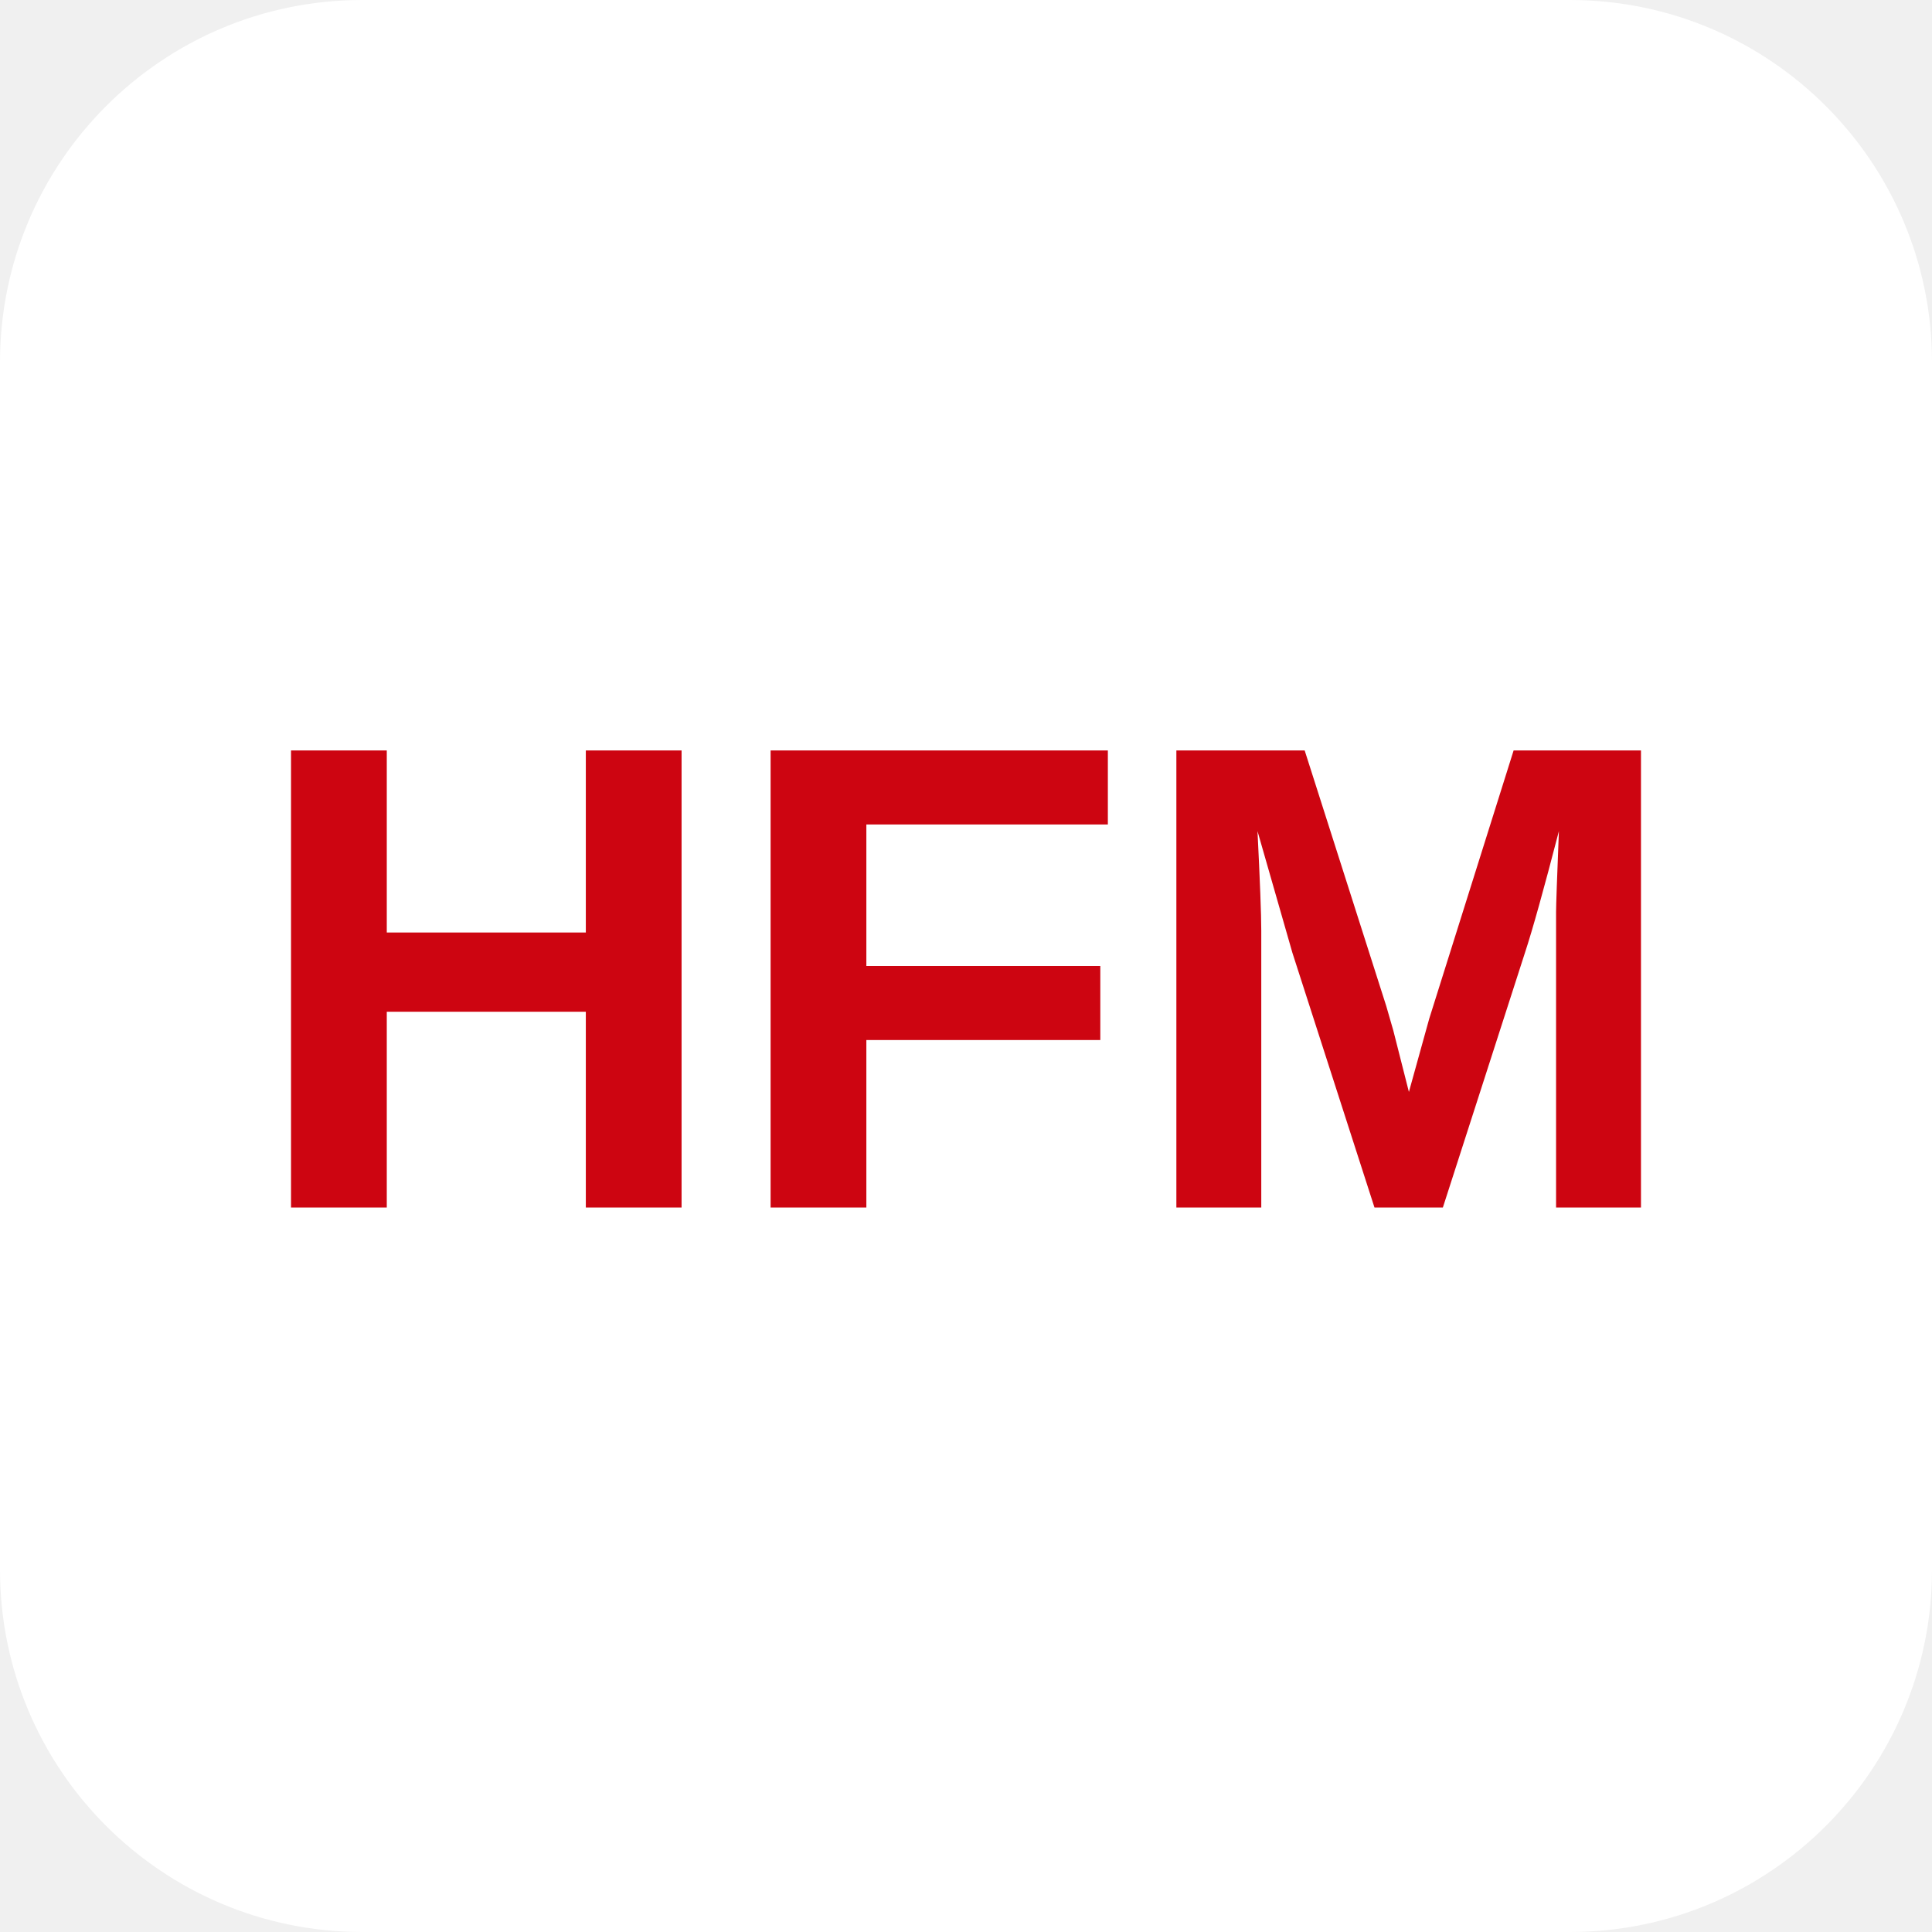
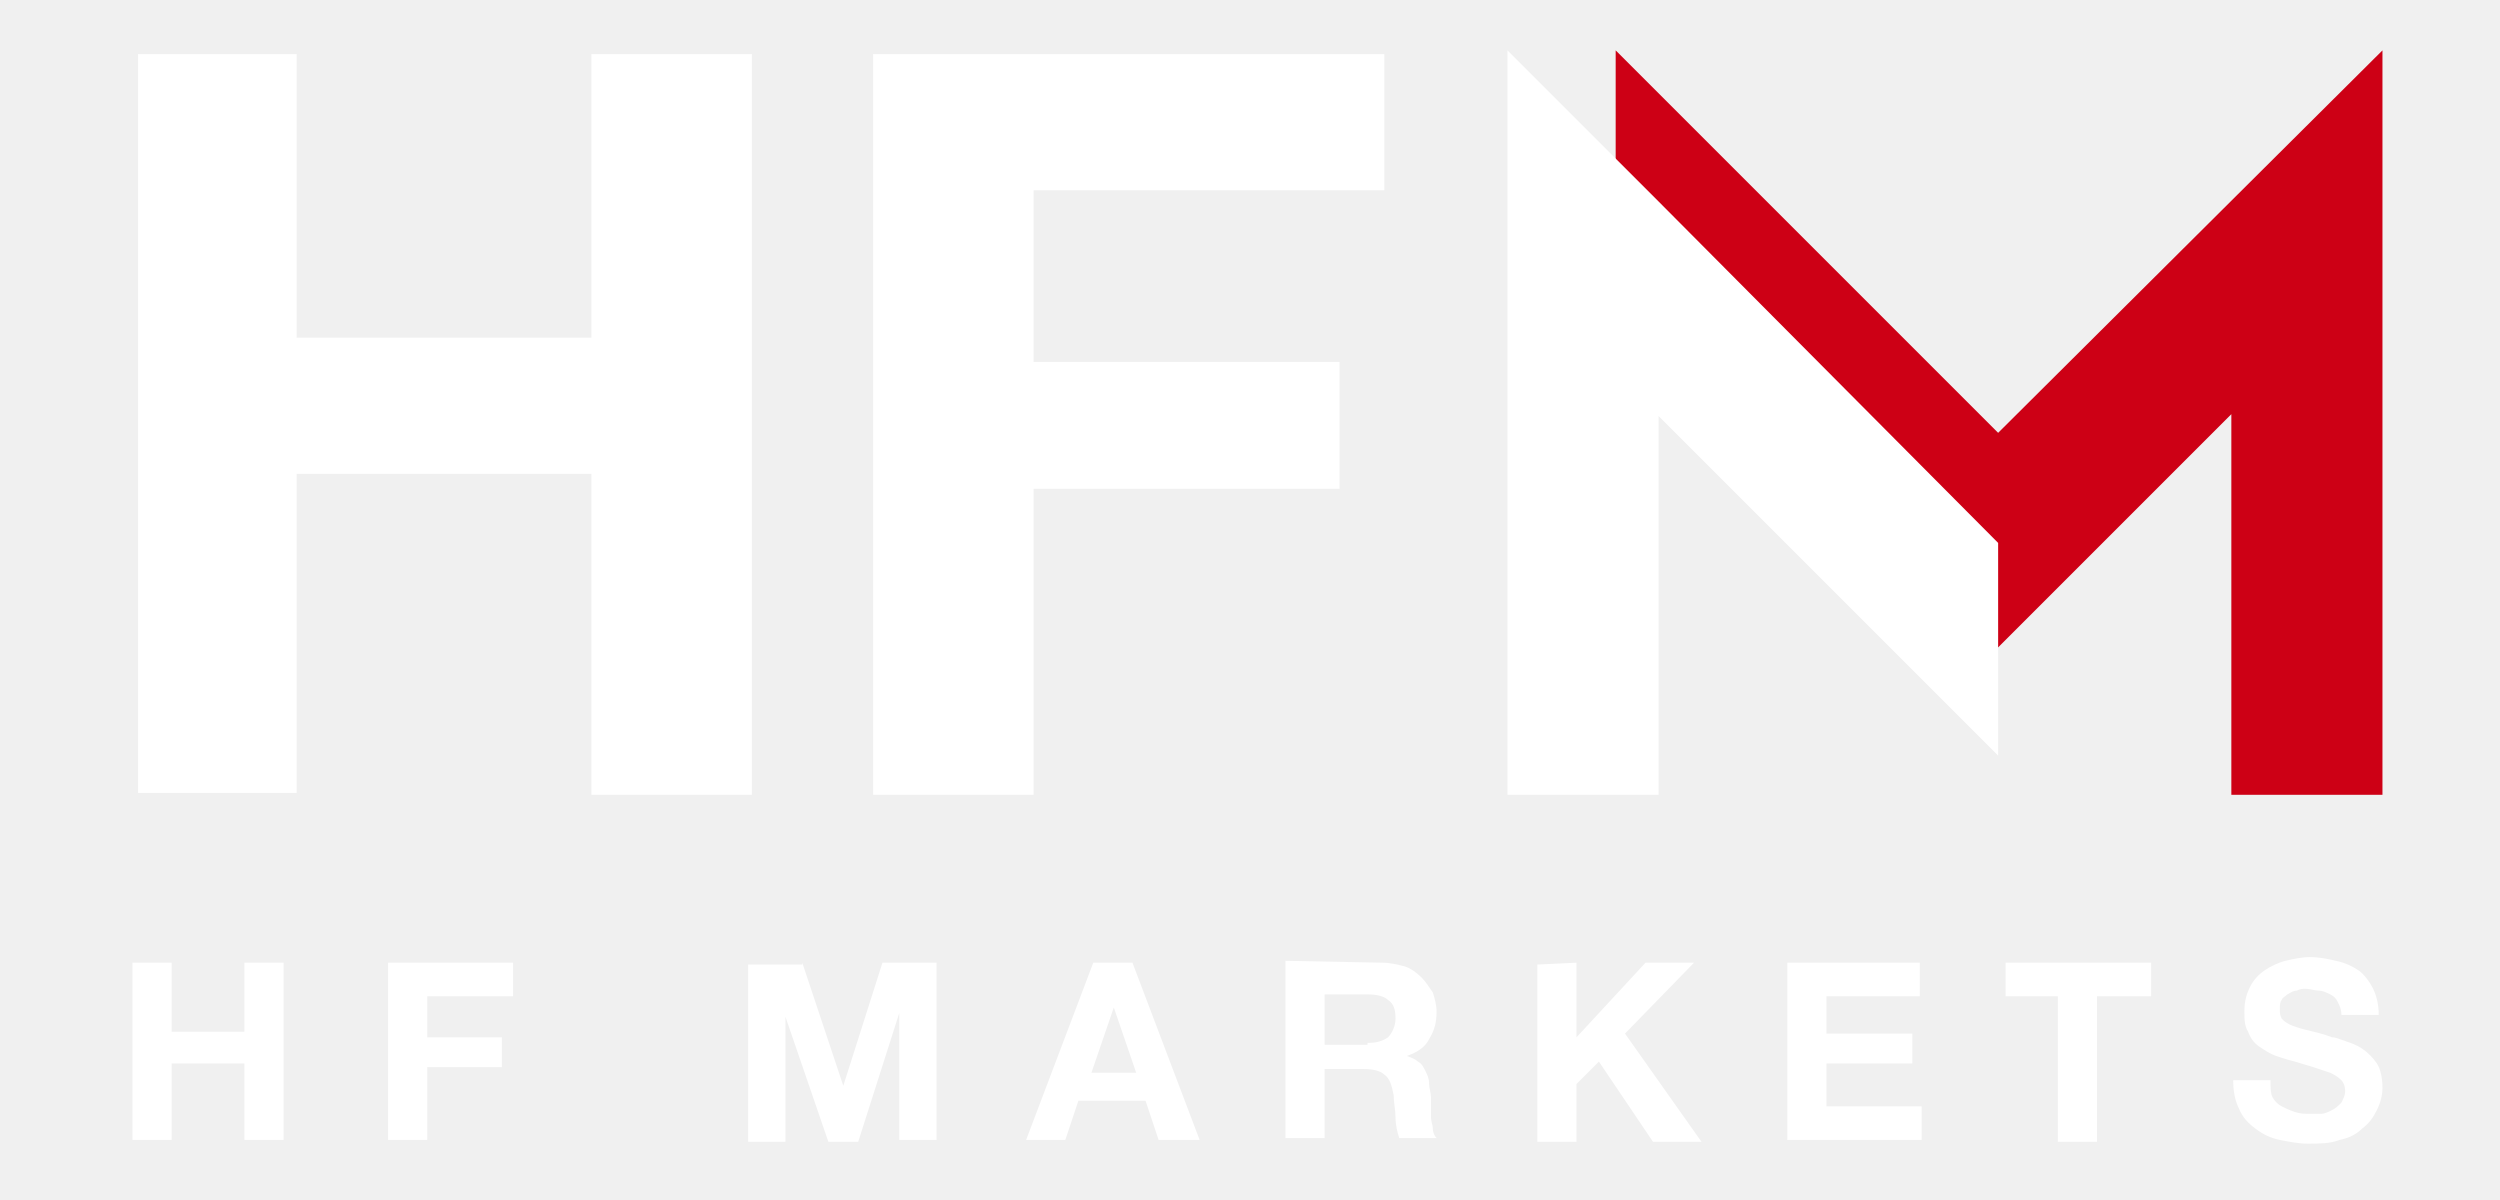
- <svg xmlns="http://www.w3.org/2000/svg" viewBox="0 0 64 64" role="img" aria-label="HFM">
-   <rect width="64" height="64" rx="12" fill="#FFFFFF" />
-   <text x="32" y="40" text-anchor="middle" font-family="Arial Black, Arial, sans-serif" font-size="22" font-weight="900" fill="#CD0511">HFM</text>
+ <svg xmlns="http://www.w3.org/2000/svg" version="1.1" id="Layer_1" x="0px" y="0px" viewBox="0 0 134 64.3" style="enable-background:new 0 0 134 64.3;" xml:space="preserve">
+   <style type="text/css">
+ 	.st0{fill:#FFFFFF;}
+ 	.st1{fill:#CD0015;}
+ </style>
+   <g>
+     <g>
+       <g>
+         <g>
+           <path class="st0" d="M9.2,51.6v3.7h3.9v-3.7h2.1v9.5h-2.1V57H9.2v4.1H7.1v-9.5H9.2z" />
+           <path class="st0" d="M27.5,51.6v1.8h-4.6v2.2h4v1.6h-4v3.9h-2.1v-9.5H27.5z" />
+           <path class="st0" d="M43,51.6l2.2,6.6l0,0l2.1-6.6h2.9v9.5h-2v-6.8l0,0L46,61.2h-1.6l-2.3-6.7l0,0v6.7h-2v-9.5H43V51.6z" />
+           <path class="st0" d="M60.7,51.6l3.6,9.5h-2.2L61.4,59h-3.6l-0.7,2.1H55l3.6-9.5H60.7z M60.9,57.5L59.7,54l0,0l-1.2,3.5H60.9z" />
+           <path class="st0" d="M74.1,51.6c0.4,0,0.8,0.1,1.2,0.2c0.3,0.1,0.6,0.3,0.9,0.6c0.2,0.2,0.4,0.5,0.6,0.8c0.1,0.3,0.2,0.7,0.2,1      c0,0.6-0.1,1-0.4,1.5c-0.2,0.4-0.6,0.7-1.2,0.9l0,0c0.3,0.1,0.5,0.2,0.6,0.3c0.2,0.1,0.3,0.3,0.4,0.5s0.2,0.4,0.2,0.7      c0,0.2,0.1,0.5,0.1,0.7s0,0.3,0,0.5s0,0.4,0,0.6c0,0.2,0.1,0.4,0.1,0.6c0,0.2,0.1,0.4,0.2,0.5h-2c-0.1-0.3-0.2-0.7-0.2-1.1      c0-0.4-0.1-0.8-0.1-1.2c-0.1-0.5-0.2-0.9-0.5-1.1c-0.2-0.2-0.6-0.3-1.1-0.3H71V61h-2.1v-9.5L74.1,51.6L74.1,51.6z M73.3,55.9      c0.5,0,0.8-0.1,1.1-0.3c0.2-0.2,0.4-0.6,0.4-1c0-0.5-0.1-0.8-0.4-1c-0.2-0.2-0.6-0.3-1.1-0.3H71V56h2.3V55.9z" />
+           <path class="st0" d="M84.5,51.6v4l3.7-4h2.6l-3.7,3.8l4.1,5.8h-2.6l-2.9-4.3l-1.2,1.2v3.1h-2.1v-9.5L84.5,51.6L84.5,51.6z" />
+           <path class="st0" d="M102.9,51.6v1.8h-5v2h4.6V57h-4.6v2.3h5.1v1.8h-7.2v-9.5C95.8,51.6,102.9,51.6,102.9,51.6z" />
+           <path class="st0" d="M107.5,53.4v-1.8h7.8v1.8h-2.9v7.8h-2.1v-7.8H107.5z" />
+           <path class="st0" d="M121.8,58.8c0.1,0.2,0.3,0.4,0.5,0.5s0.4,0.2,0.7,0.3c0.3,0.1,0.5,0.1,0.8,0.1c0.2,0,0.4,0,0.6,0      s0.4-0.1,0.6-0.2c0.2-0.1,0.3-0.2,0.5-0.4c0.1-0.2,0.2-0.4,0.2-0.6c0-0.3-0.1-0.5-0.2-0.6c-0.2-0.2-0.4-0.3-0.6-0.4      c-0.3-0.1-0.6-0.2-0.9-0.3s-0.7-0.2-1-0.3c-0.4-0.1-0.7-0.2-1-0.3s-0.6-0.3-0.9-0.5s-0.5-0.5-0.6-0.8c-0.2-0.3-0.2-0.7-0.2-1.1      c0-0.5,0.1-0.9,0.3-1.3c0.2-0.4,0.5-0.7,0.8-0.9s0.7-0.4,1.1-0.5s0.9-0.2,1.3-0.2c0.5,0,1,0.1,1.4,0.2c0.5,0.1,0.9,0.3,1.2,0.5      s0.6,0.6,0.8,1c0.2,0.4,0.3,0.9,0.3,1.4h-2c0-0.3-0.1-0.5-0.2-0.7s-0.2-0.3-0.4-0.4c-0.2-0.1-0.4-0.2-0.6-0.2s-0.5-0.1-0.7-0.1      s-0.3,0-0.5,0.1c-0.2,0-0.3,0.1-0.5,0.2c-0.1,0.1-0.3,0.2-0.3,0.3c-0.1,0.1-0.1,0.3-0.1,0.5s0,0.3,0.1,0.5      c0.1,0.1,0.2,0.2,0.4,0.3c0.2,0.1,0.5,0.2,0.9,0.3s0.9,0.2,1.4,0.4c0.2,0,0.4,0.1,0.7,0.2c0.3,0.1,0.6,0.2,0.9,0.4      s0.6,0.5,0.8,0.8c0.2,0.3,0.3,0.8,0.3,1.3c0,0.4-0.1,0.8-0.3,1.2c-0.2,0.4-0.4,0.7-0.8,1c-0.3,0.3-0.7,0.5-1.2,0.6      c-0.5,0.2-1.1,0.2-1.7,0.2c-0.5,0-1-0.1-1.5-0.2c-0.5-0.1-0.9-0.3-1.3-0.6s-0.7-0.6-0.9-1.1c-0.2-0.4-0.3-0.9-0.3-1.5h2      C121.7,58.3,121.7,58.6,121.8,58.8z" />
+         </g>
+       </g>
+       <g>
+         <polygon class="st1" points="107.1,23.2 86.6,2.7 86.6,14.2 107.1,34.7 112.9,28.9 112.9,28.9 119.6,22.2 119.6,42.6 127.7,42.6      127.7,2.7    " />
+         <g>
+           <path class="st0" d="M15.9,2.9v15.2h15.8V2.9h8.6v39.7h-8.6V25.4H15.9v17.1H7.4V2.9H15.9z" />
+           <path class="st0" d="M74.2,2.9v7.3H55.4v9.2h16.4v6.8H55.4v16.4h-8.6V2.9H74.2z" />
+         </g>
+         <polygon class="st0" points="88.9,10.8 80.8,2.7 80.8,42.6 88.9,42.6 88.9,22.3 107.1,40.5 107.1,29.1    " />
+       </g>
+     </g>
+   </g>
</svg>
